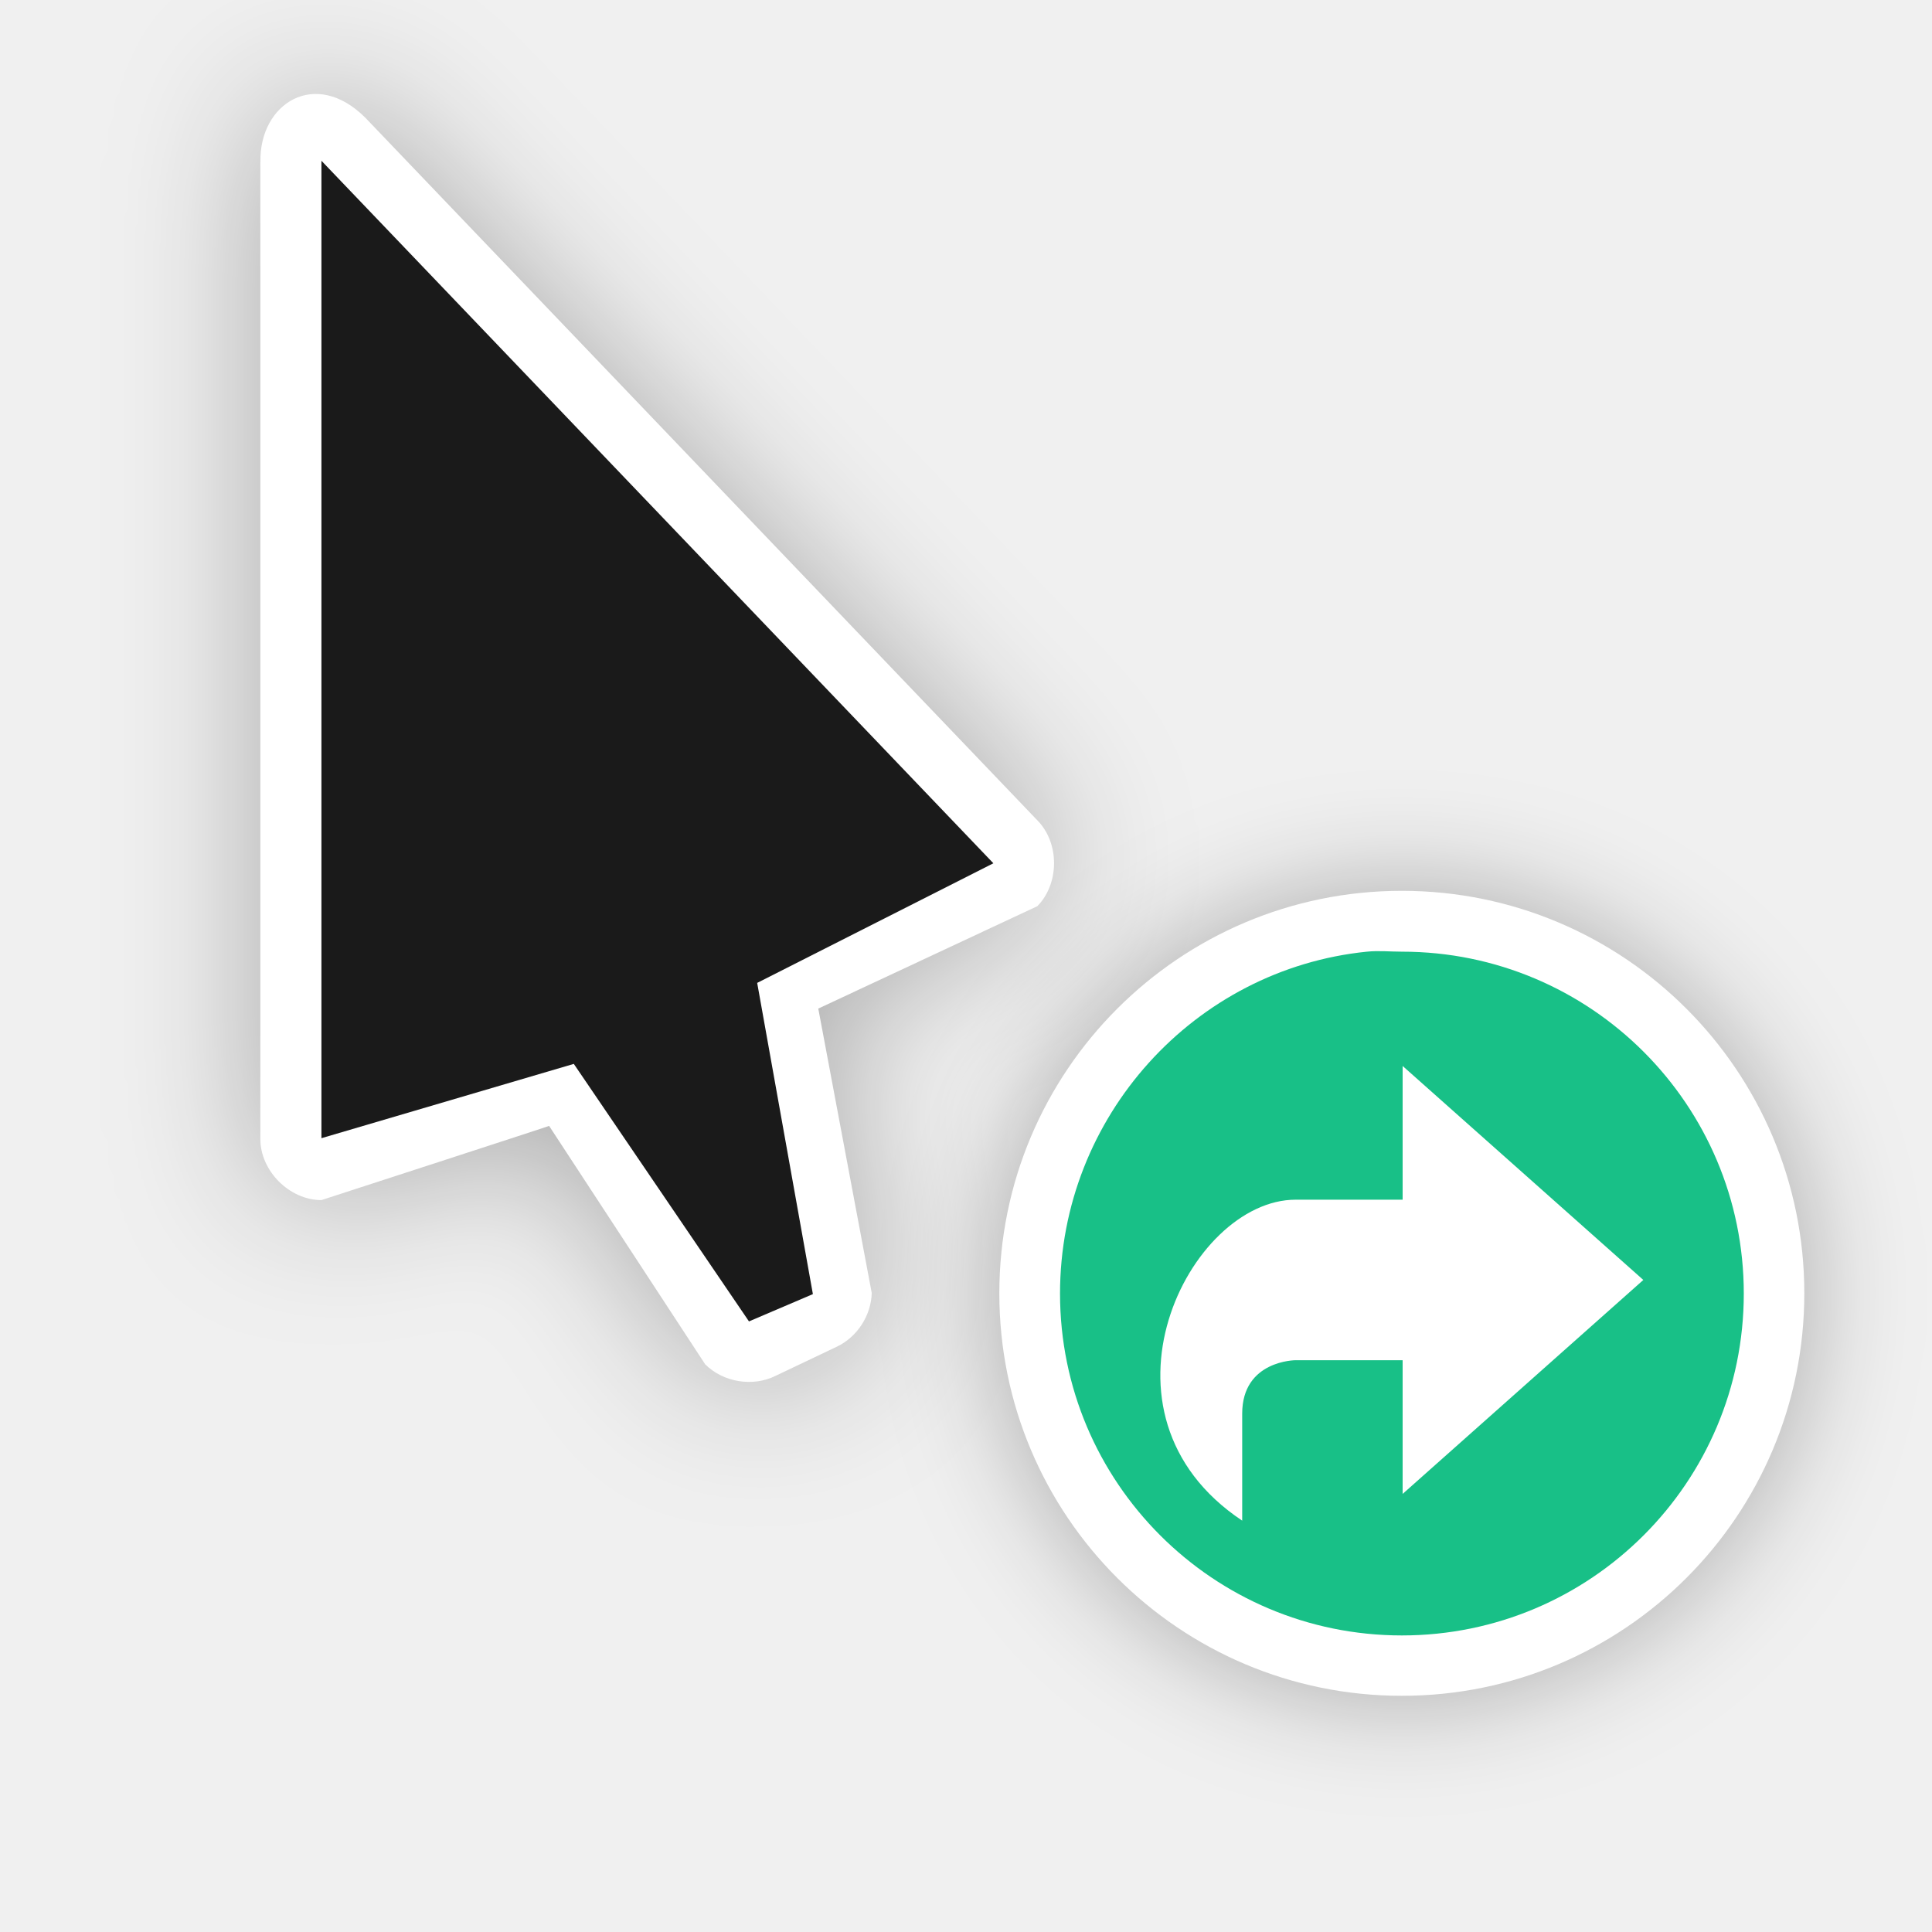
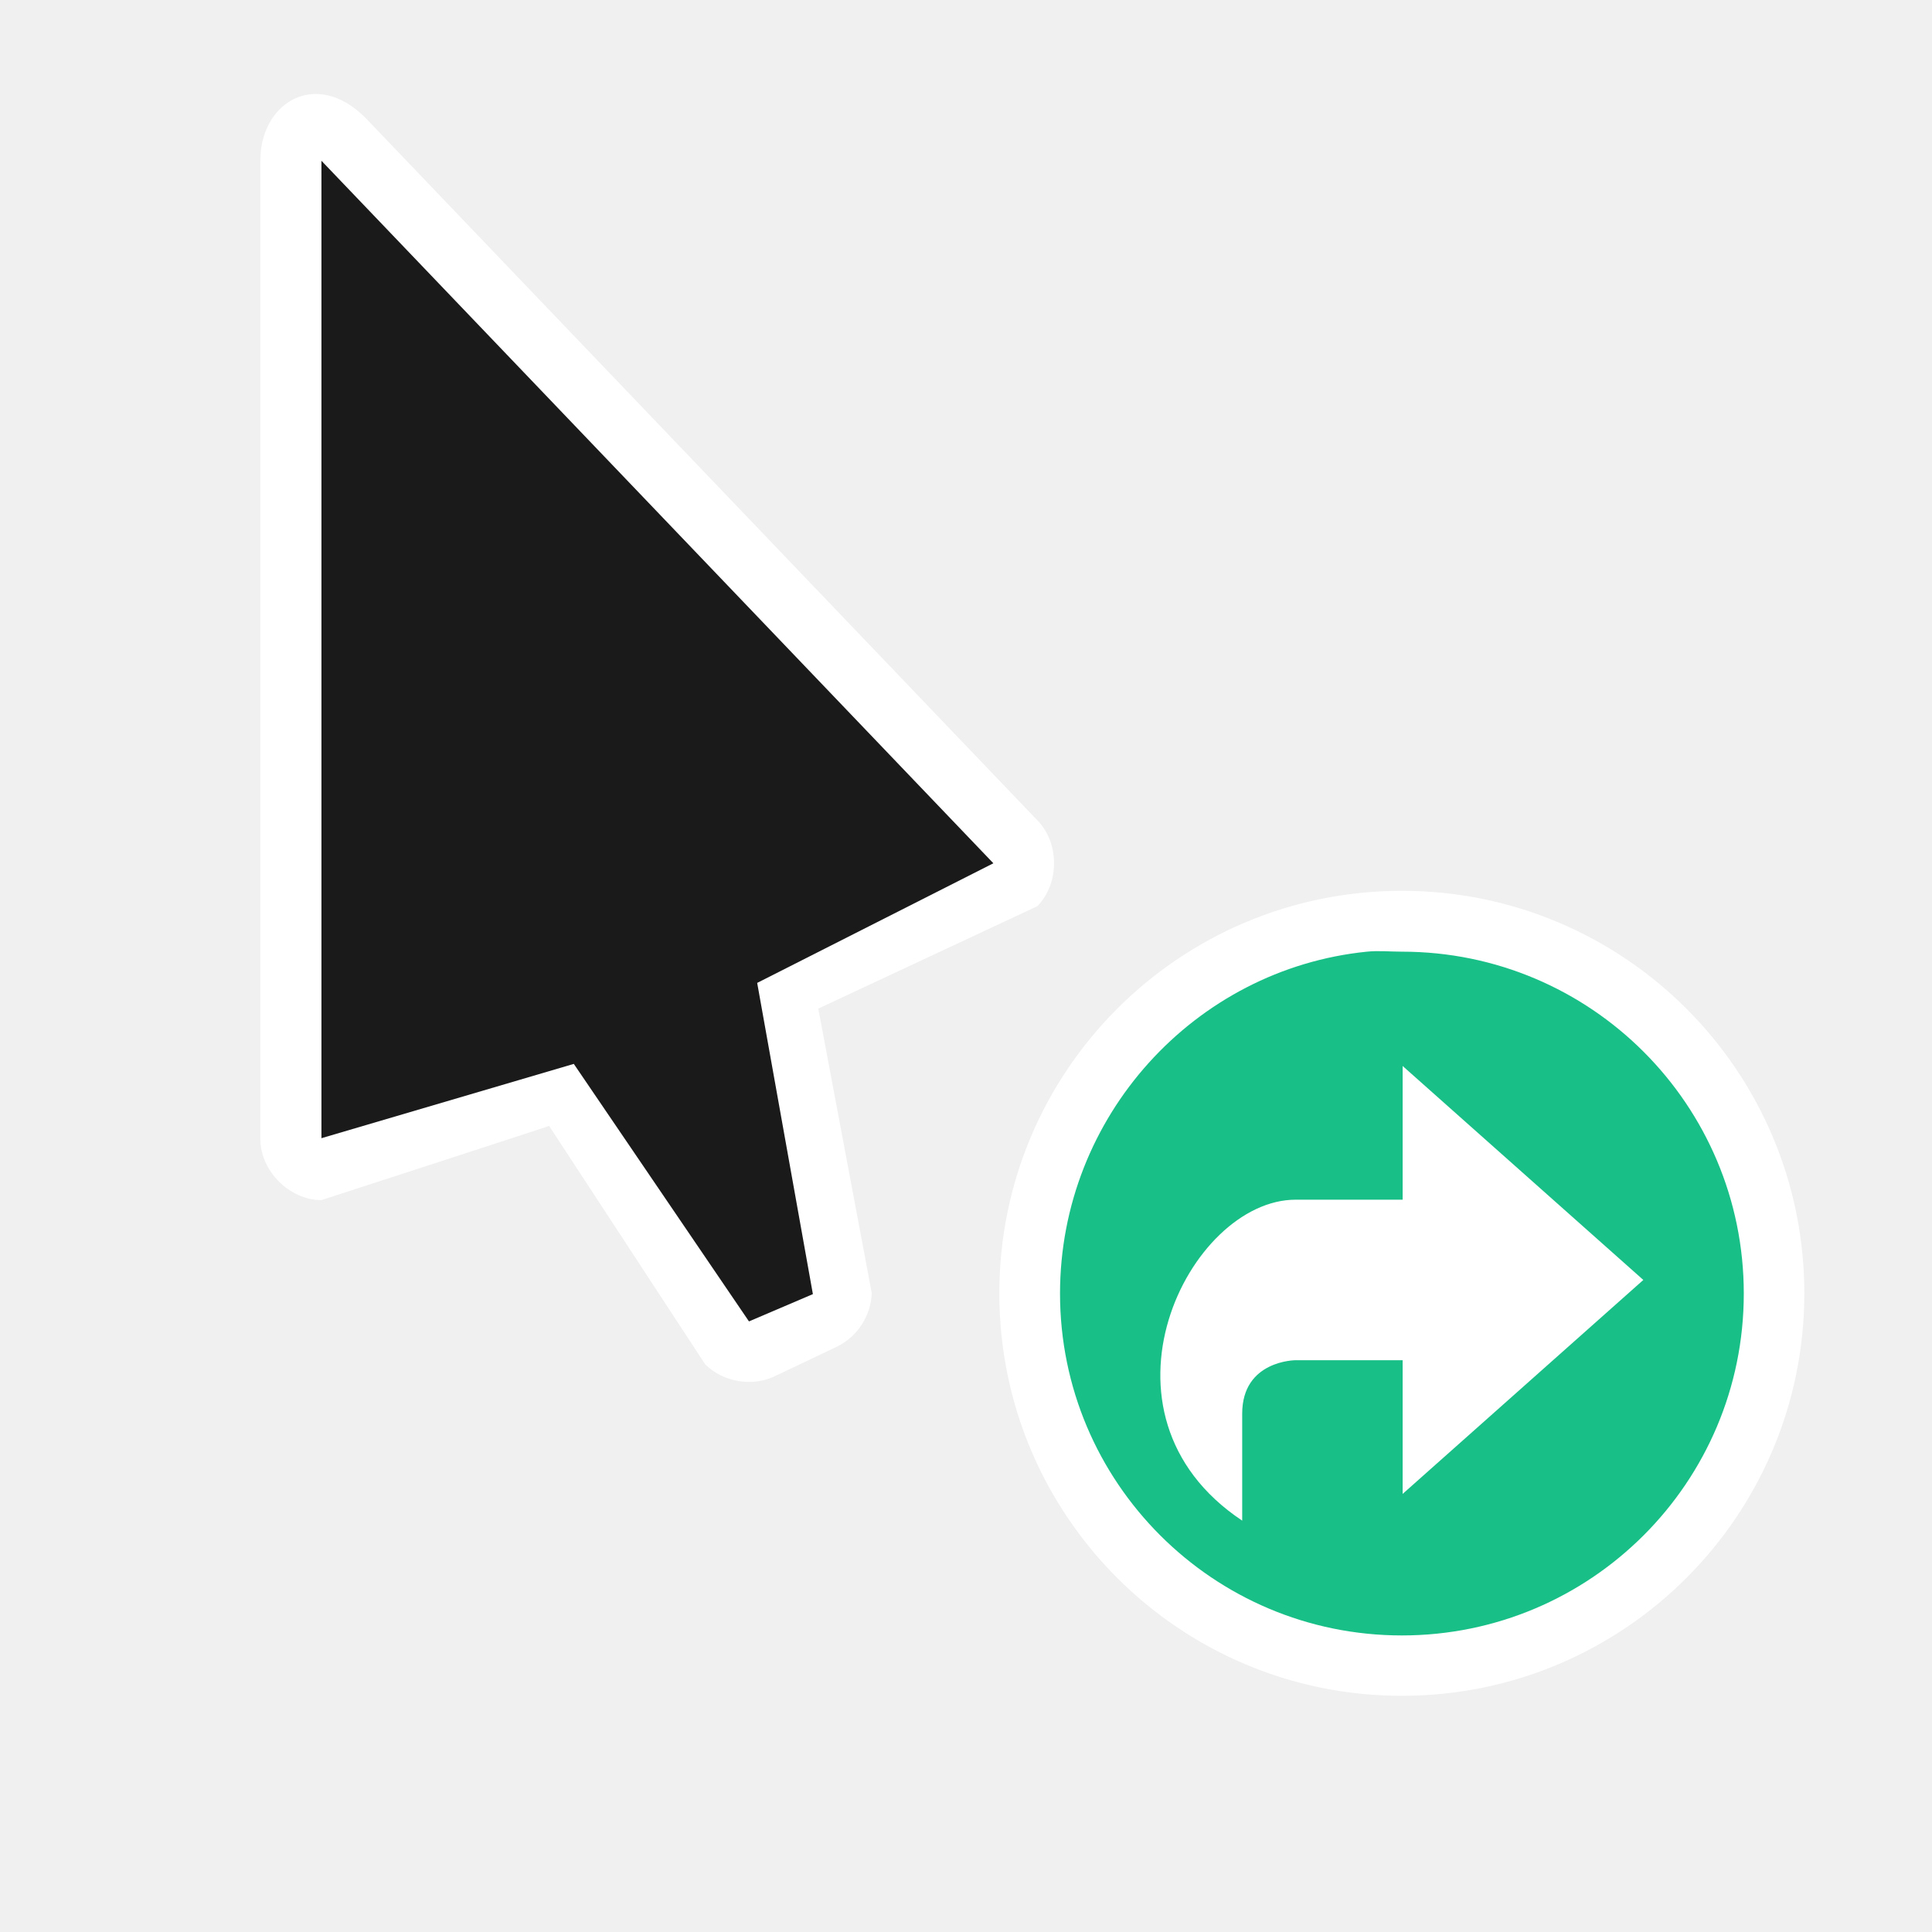
<svg xmlns="http://www.w3.org/2000/svg" height="240" viewBox="0 0 24 24" width="240">
  <filter id="a" color-interpolation-filters="sRGB" height="1.272" width="1.441" x="-.22" y="-.136">
    <feGaussianBlur stdDeviation=".905" />
  </filter>
  <filter id="b" color-interpolation-filters="sRGB" height="1.336" width="1.336" x="-.168" y="-.168">
    <feGaussianBlur stdDeviation=".7" />
  </filter>
-   <circle cx="17.414" cy="16.066" fill-rule="evenodd" filter="url(#b)" opacity=".3" r="5" stroke-width=".455" />
  <g stroke-width=".759">
-     <path d="m3.234 2.007v12.142c0.0.397.362.759.759.759 0 0 2.946-.956 2.828-.922l1.939 2.962c.224.224.594.284.877.142l.765-.364c.249-.121.42-.387.427-.664l-.664-3.533 2.721-1.272c.277-.281.277-.787 0-1.067l-8.347-8.727c-.622-.622-1.317-.178-1.304.545z" filter="url(#a)" opacity=".3" />
    <path d="m3.234 2.007v12.142c0.0.397.362.759.759.759 0 0 2.946-.956 2.828-.922l1.939 2.962c.224.224.594.284.877.142l.765-.364c.249-.121.42-.387.427-.664l-.664-3.533 2.721-1.272c.277-.281.277-.787 0-1.067l-8.347-8.727c-.622-.622-1.317-.178-1.304.545z" fill="#fff" />
    <path d="m3.993 14.139v-12.142l8.347 8.727-2.934 1.486.692 3.866-.794.339-2.176-3.199z" fill="#1a1a1a" />
  </g>
  <circle cx="17.414" cy="16.066" fill="#fff" fill-rule="evenodd" r="5" stroke-width=".455" />
  <path d="m16.98 11.822c-2.141.217-3.812 2.048-3.812 4.247 0 2.345 1.901 4.247 4.247 4.247 2.345 0 4.247-1.901 4.247-4.247 0-2.345-1.901-4.247-4.247-4.247-.147 0-.292-.015-.434 0z" fill="#18c087" stroke-width=".772" />
  <path d="m15.431 18.89s0-.664 0-1.329c0-.664.664-.664.664-.664h1.329v1.661l2.99-2.658-2.99-2.658v1.661s0 0-1.329 0c-1.329 0-2.658 2.658-.664 3.987z" fill="#fff" stroke-width=".664" />
</svg>
